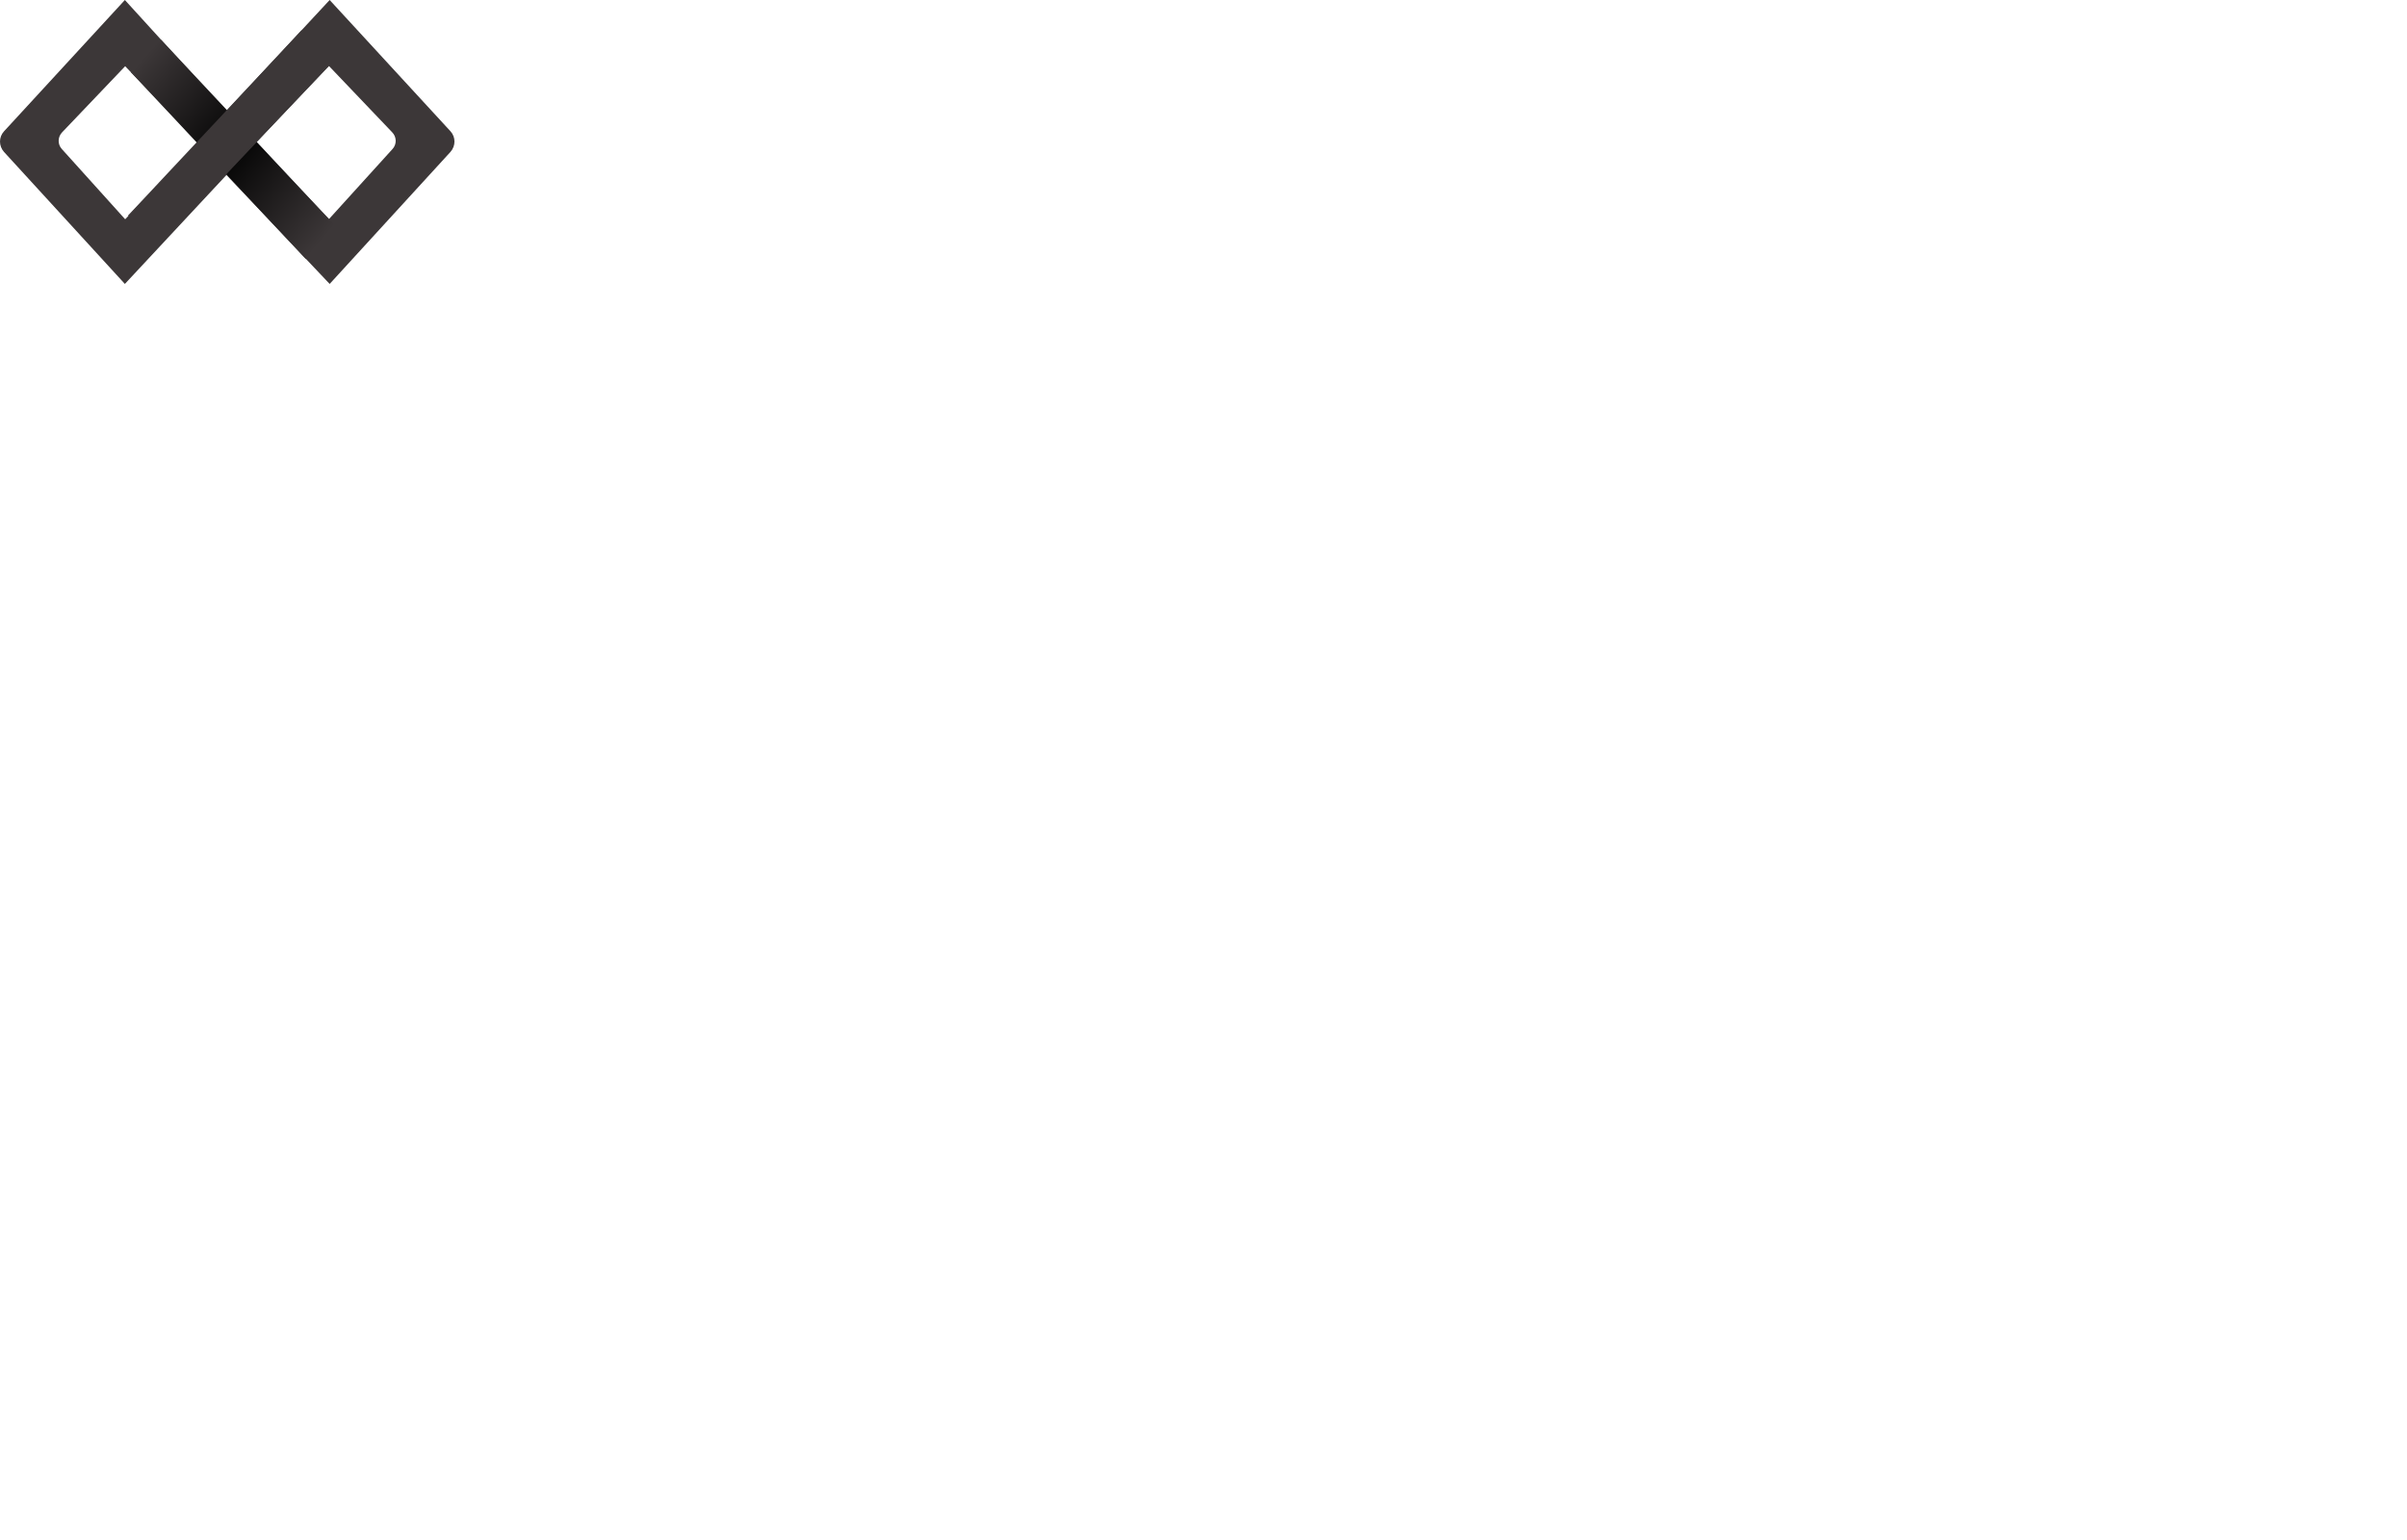
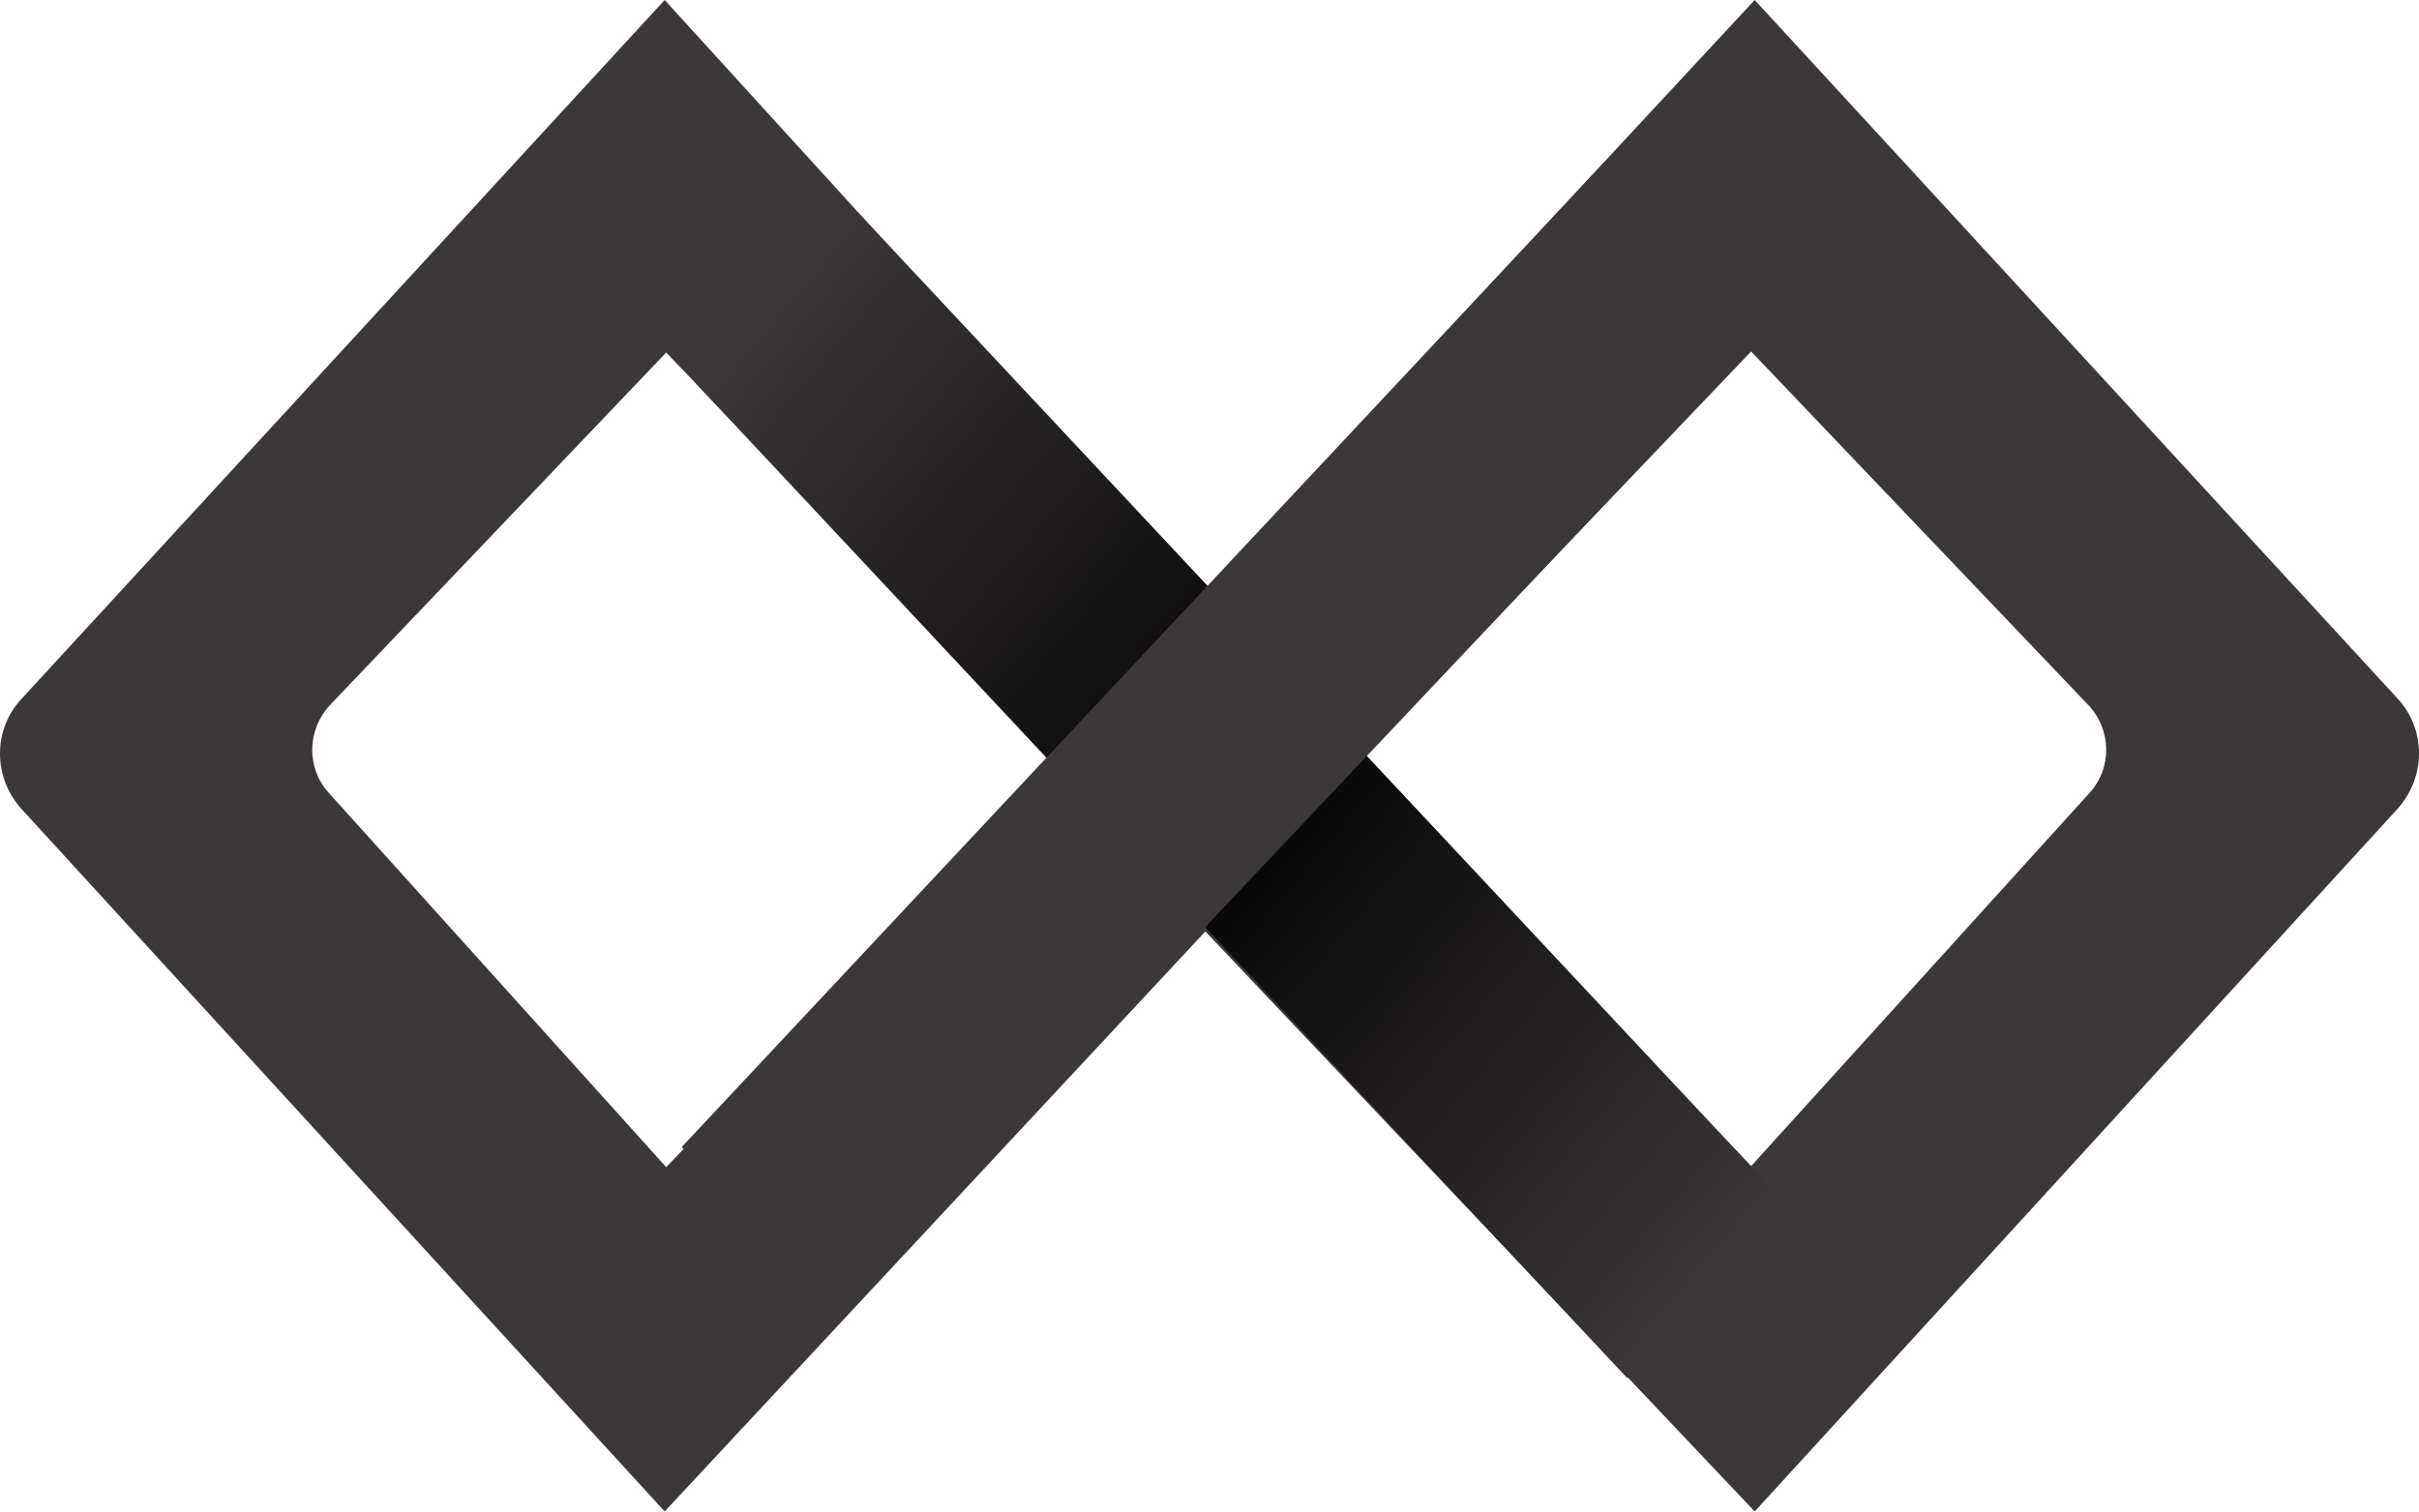
- <svg xmlns="http://www.w3.org/2000/svg" id="Layer_1" viewBox="0 0 2500 1600">
+ <svg xmlns="http://www.w3.org/2000/svg" id="Layer_1" width="auto" height="auto">
  <style>.st0{fill:#3c3738}.st1{fill:url(#path1_fill_1_)}</style>
  <g id="TenX_2">
    <g id="TenX">
      <g transform="translate(131 -326)" id="Vector">
        <path id="path0_fill" class="st0" d="M336.9 462.4L211.4 326 104 441.6-1.3 326l-125.5 136.4c-5.6 6-5.6 15.3 0 21.5L-1.3 621l105.5-113.2L211.4 621l125.5-137.2c5.5-6.2 5.5-15.4 0-21.4zm-403.7 18.4c-4.5-4.9-4.3-12.4.2-17.2L-1 394.8l75.9 79.5L-1 553.8l-65.8-73zm343.5 0l-66 72.8-75.9-79.5 75.9-79.5 65.6 68.8c4.8 4.9 4.9 12.5.4 17.4z" />
      </g>
      <g transform="translate(139.828 -323.629)" id="Vector_1_">
        <linearGradient id="path1_fill_1_" gradientUnits="userSpaceOnUse" x1="-1114.073" y1="318.419" x2="-1099.328" y2="318.419" gradientTransform="matrix(-13.7726 -11.4443 11.5566 -13.6388 -18820.129 -7844.368)">
          <stop offset="0" stop-color="#3c3738" />
          <stop offset=".5" stop-color="#040404" />
          <stop offset="1" stop-color="#3c3738" />
        </linearGradient>
        <path id="path1_fill" class="st1" d="M-3.8 398.7l181.5 193.9 30-35.1L27.5 365l-31.3 33.7z" />
      </g>
      <g transform="translate(139.828 -323.629)" id="Vector_2_">
        <path id="path2_fill" class="st0" d="M-6.8 547.5l31 32.4 180.6-191.2-31.3-33.7L-6.8 547.5z" />
      </g>
    </g>
  </g>
</svg>
